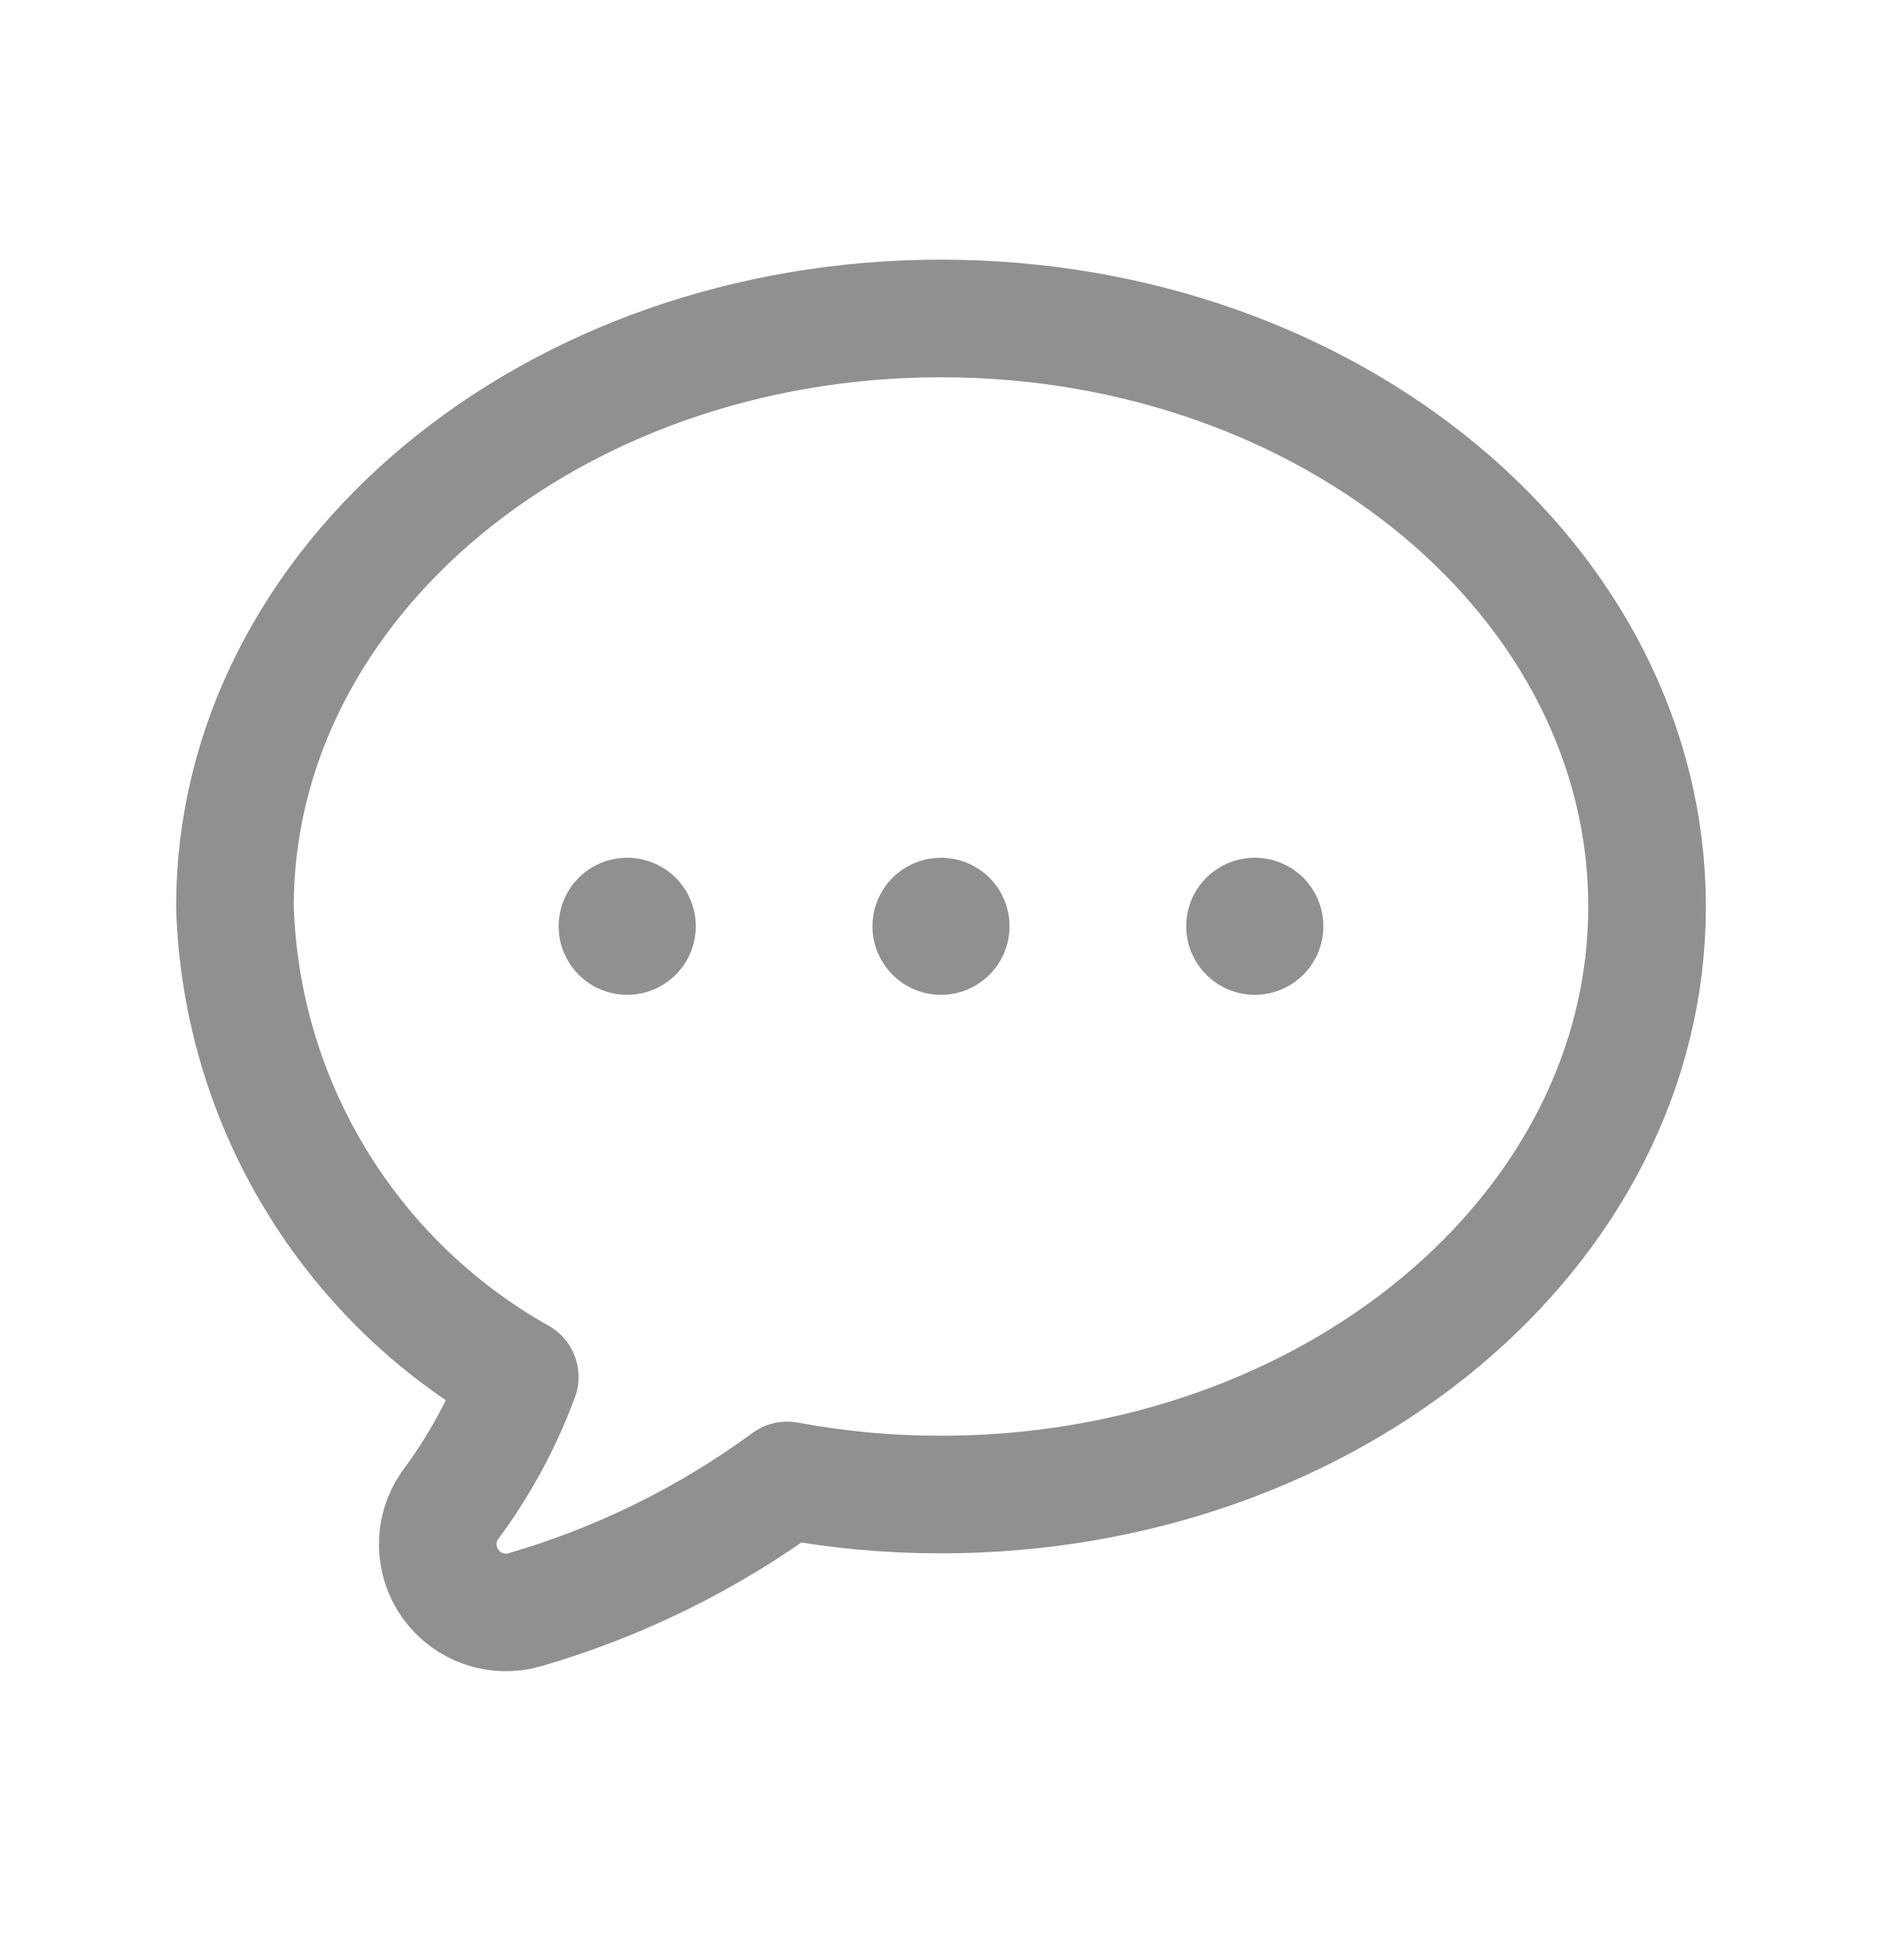
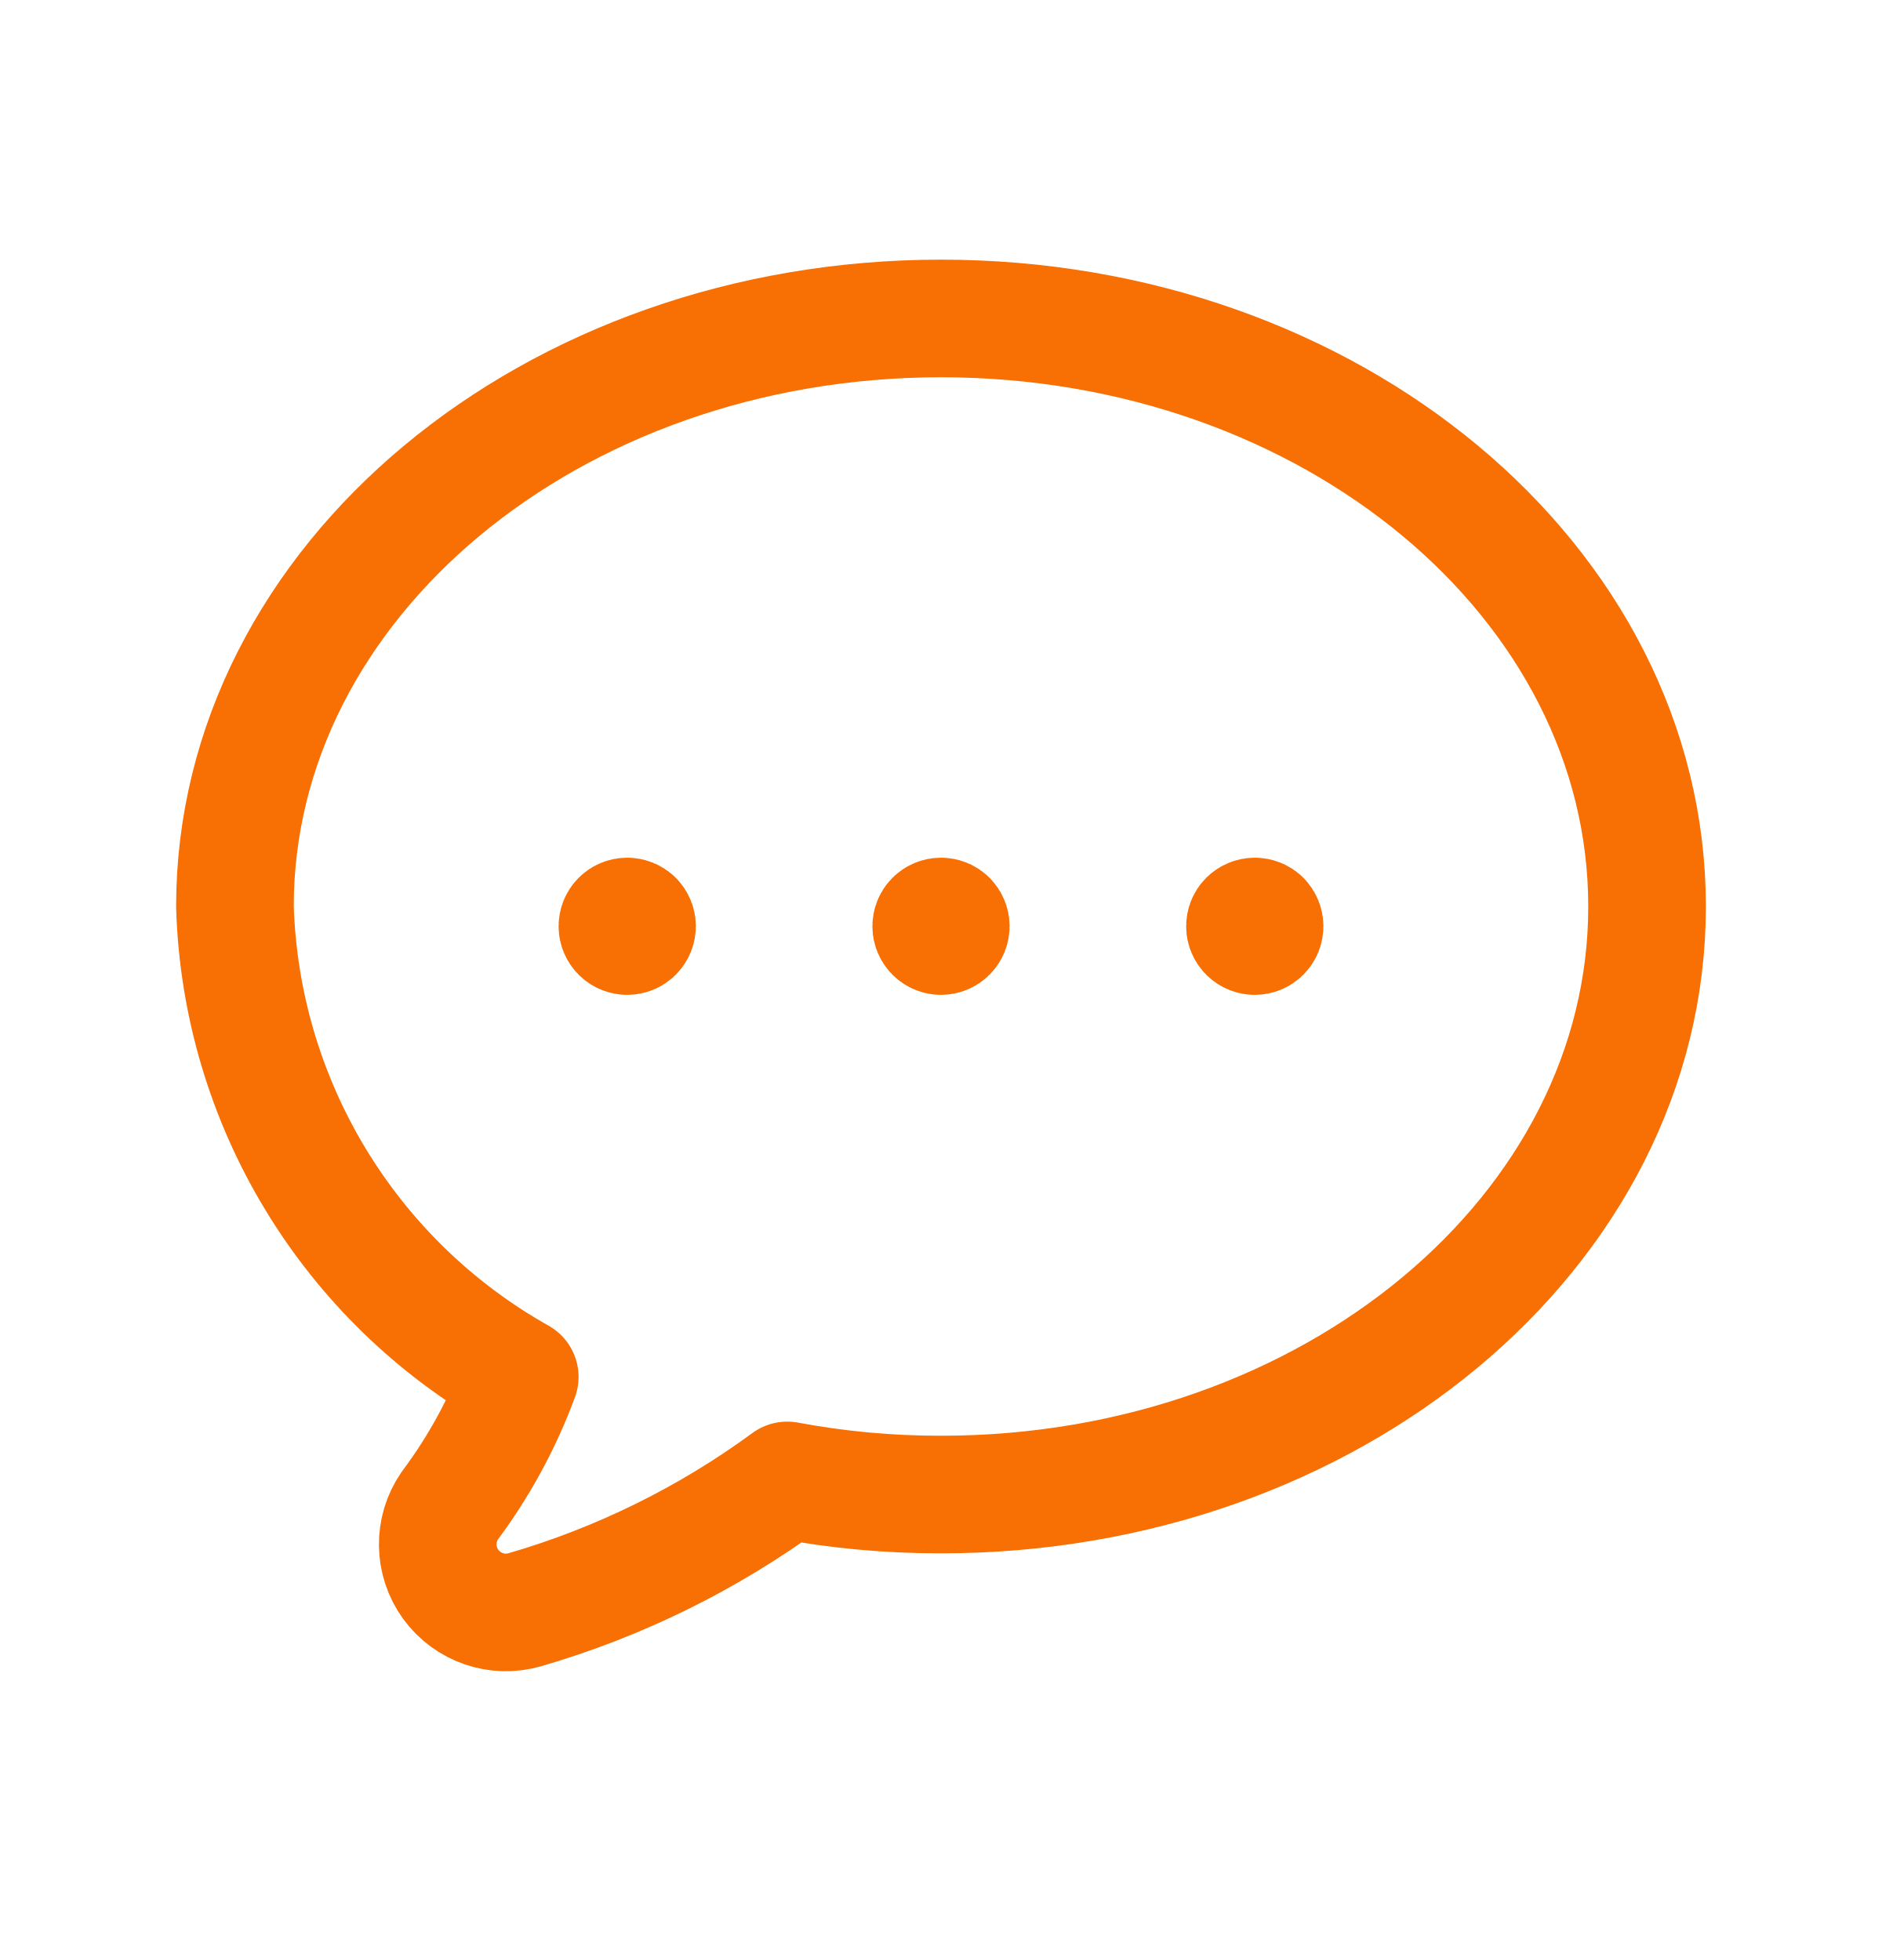
<svg xmlns="http://www.w3.org/2000/svg" width="24" height="25" viewBox="0 0 24 25" fill="none">
-   <path d="M12.088 11.726C12.137 11.775 12.137 11.854 12.088 11.903C12.04 11.952 11.96 11.952 11.912 11.903C11.863 11.854 11.863 11.775 11.912 11.726C11.935 11.703 11.967 11.69 12 11.69C12.033 11.69 12.065 11.703 12.088 11.726" stroke="#909090" stroke-width="1.5" stroke-linecap="round" stroke-linejoin="round" />
-   <path fill-rule="evenodd" clip-rule="evenodd" d="M12 4.062C7.028 4.062 2.996 7.423 2.996 11.563C3.071 14.061 4.449 16.338 6.628 17.563C6.411 18.151 6.11 18.704 5.735 19.206C5.527 19.509 5.532 19.909 5.747 20.207C5.963 20.504 6.341 20.635 6.694 20.532C7.897 20.182 9.029 19.624 10.039 18.883C10.686 19.004 11.342 19.064 12 19.063C16.972 19.063 21.004 15.703 21.004 11.563C21.004 7.423 16.972 4.062 12 4.062Z" stroke="#909090" stroke-width="1.5" stroke-linecap="round" stroke-linejoin="round" />
-   <path d="M16.09 11.726C16.139 11.775 16.139 11.854 16.09 11.903C16.041 11.952 15.962 11.952 15.913 11.903C15.864 11.854 15.864 11.775 15.913 11.726C15.937 11.703 15.969 11.69 16.002 11.69C16.035 11.69 16.067 11.703 16.09 11.726" stroke="#909090" stroke-width="1.5" stroke-linecap="round" stroke-linejoin="round" />
-   <path d="M8.087 11.726C8.136 11.775 8.136 11.854 8.087 11.903C8.038 11.952 7.959 11.952 7.91 11.903C7.861 11.854 7.861 11.775 7.91 11.726C7.933 11.703 7.965 11.69 7.998 11.69C8.031 11.69 8.063 11.703 8.087 11.726" stroke="#909090" stroke-width="1.5" stroke-linecap="round" stroke-linejoin="round" />
+   <path d="M12.088 11.726C12.137 11.775 12.137 11.854 12.088 11.903C12.04 11.952 11.96 11.952 11.912 11.903C11.863 11.854 11.863 11.775 11.912 11.726C11.935 11.703 11.967 11.69 12 11.69C12.033 11.69 12.065 11.703 12.088 11.726" stroke="#F86F03" stroke-width="1.5" stroke-linecap="round" stroke-linejoin="round" />
+   <path fill-rule="evenodd" clip-rule="evenodd" d="M12 4.062C7.028 4.062 2.996 7.423 2.996 11.563C3.071 14.061 4.449 16.338 6.628 17.563C6.411 18.151 6.11 18.704 5.735 19.206C5.527 19.509 5.532 19.909 5.747 20.207C5.963 20.504 6.341 20.635 6.694 20.532C7.897 20.182 9.029 19.624 10.039 18.883C10.686 19.004 11.342 19.064 12 19.063C16.972 19.063 21.004 15.703 21.004 11.563C21.004 7.423 16.972 4.062 12 4.062Z" stroke="#F86F03" stroke-width="1.5" stroke-linecap="round" stroke-linejoin="round" />
+   <path d="M16.09 11.726C16.139 11.775 16.139 11.854 16.09 11.903C16.041 11.952 15.962 11.952 15.913 11.903C15.864 11.854 15.864 11.775 15.913 11.726C15.937 11.703 15.969 11.69 16.002 11.69C16.035 11.69 16.067 11.703 16.09 11.726" stroke="#F86F03" stroke-width="1.5" stroke-linecap="round" stroke-linejoin="round" />
+   <path d="M8.087 11.726C8.136 11.775 8.136 11.854 8.087 11.903C8.038 11.952 7.959 11.952 7.91 11.903C7.861 11.854 7.861 11.775 7.91 11.726C7.933 11.703 7.965 11.69 7.998 11.69C8.031 11.69 8.063 11.703 8.087 11.726" stroke="#F86F03" stroke-width="1.5" stroke-linecap="round" stroke-linejoin="round" />
</svg>
